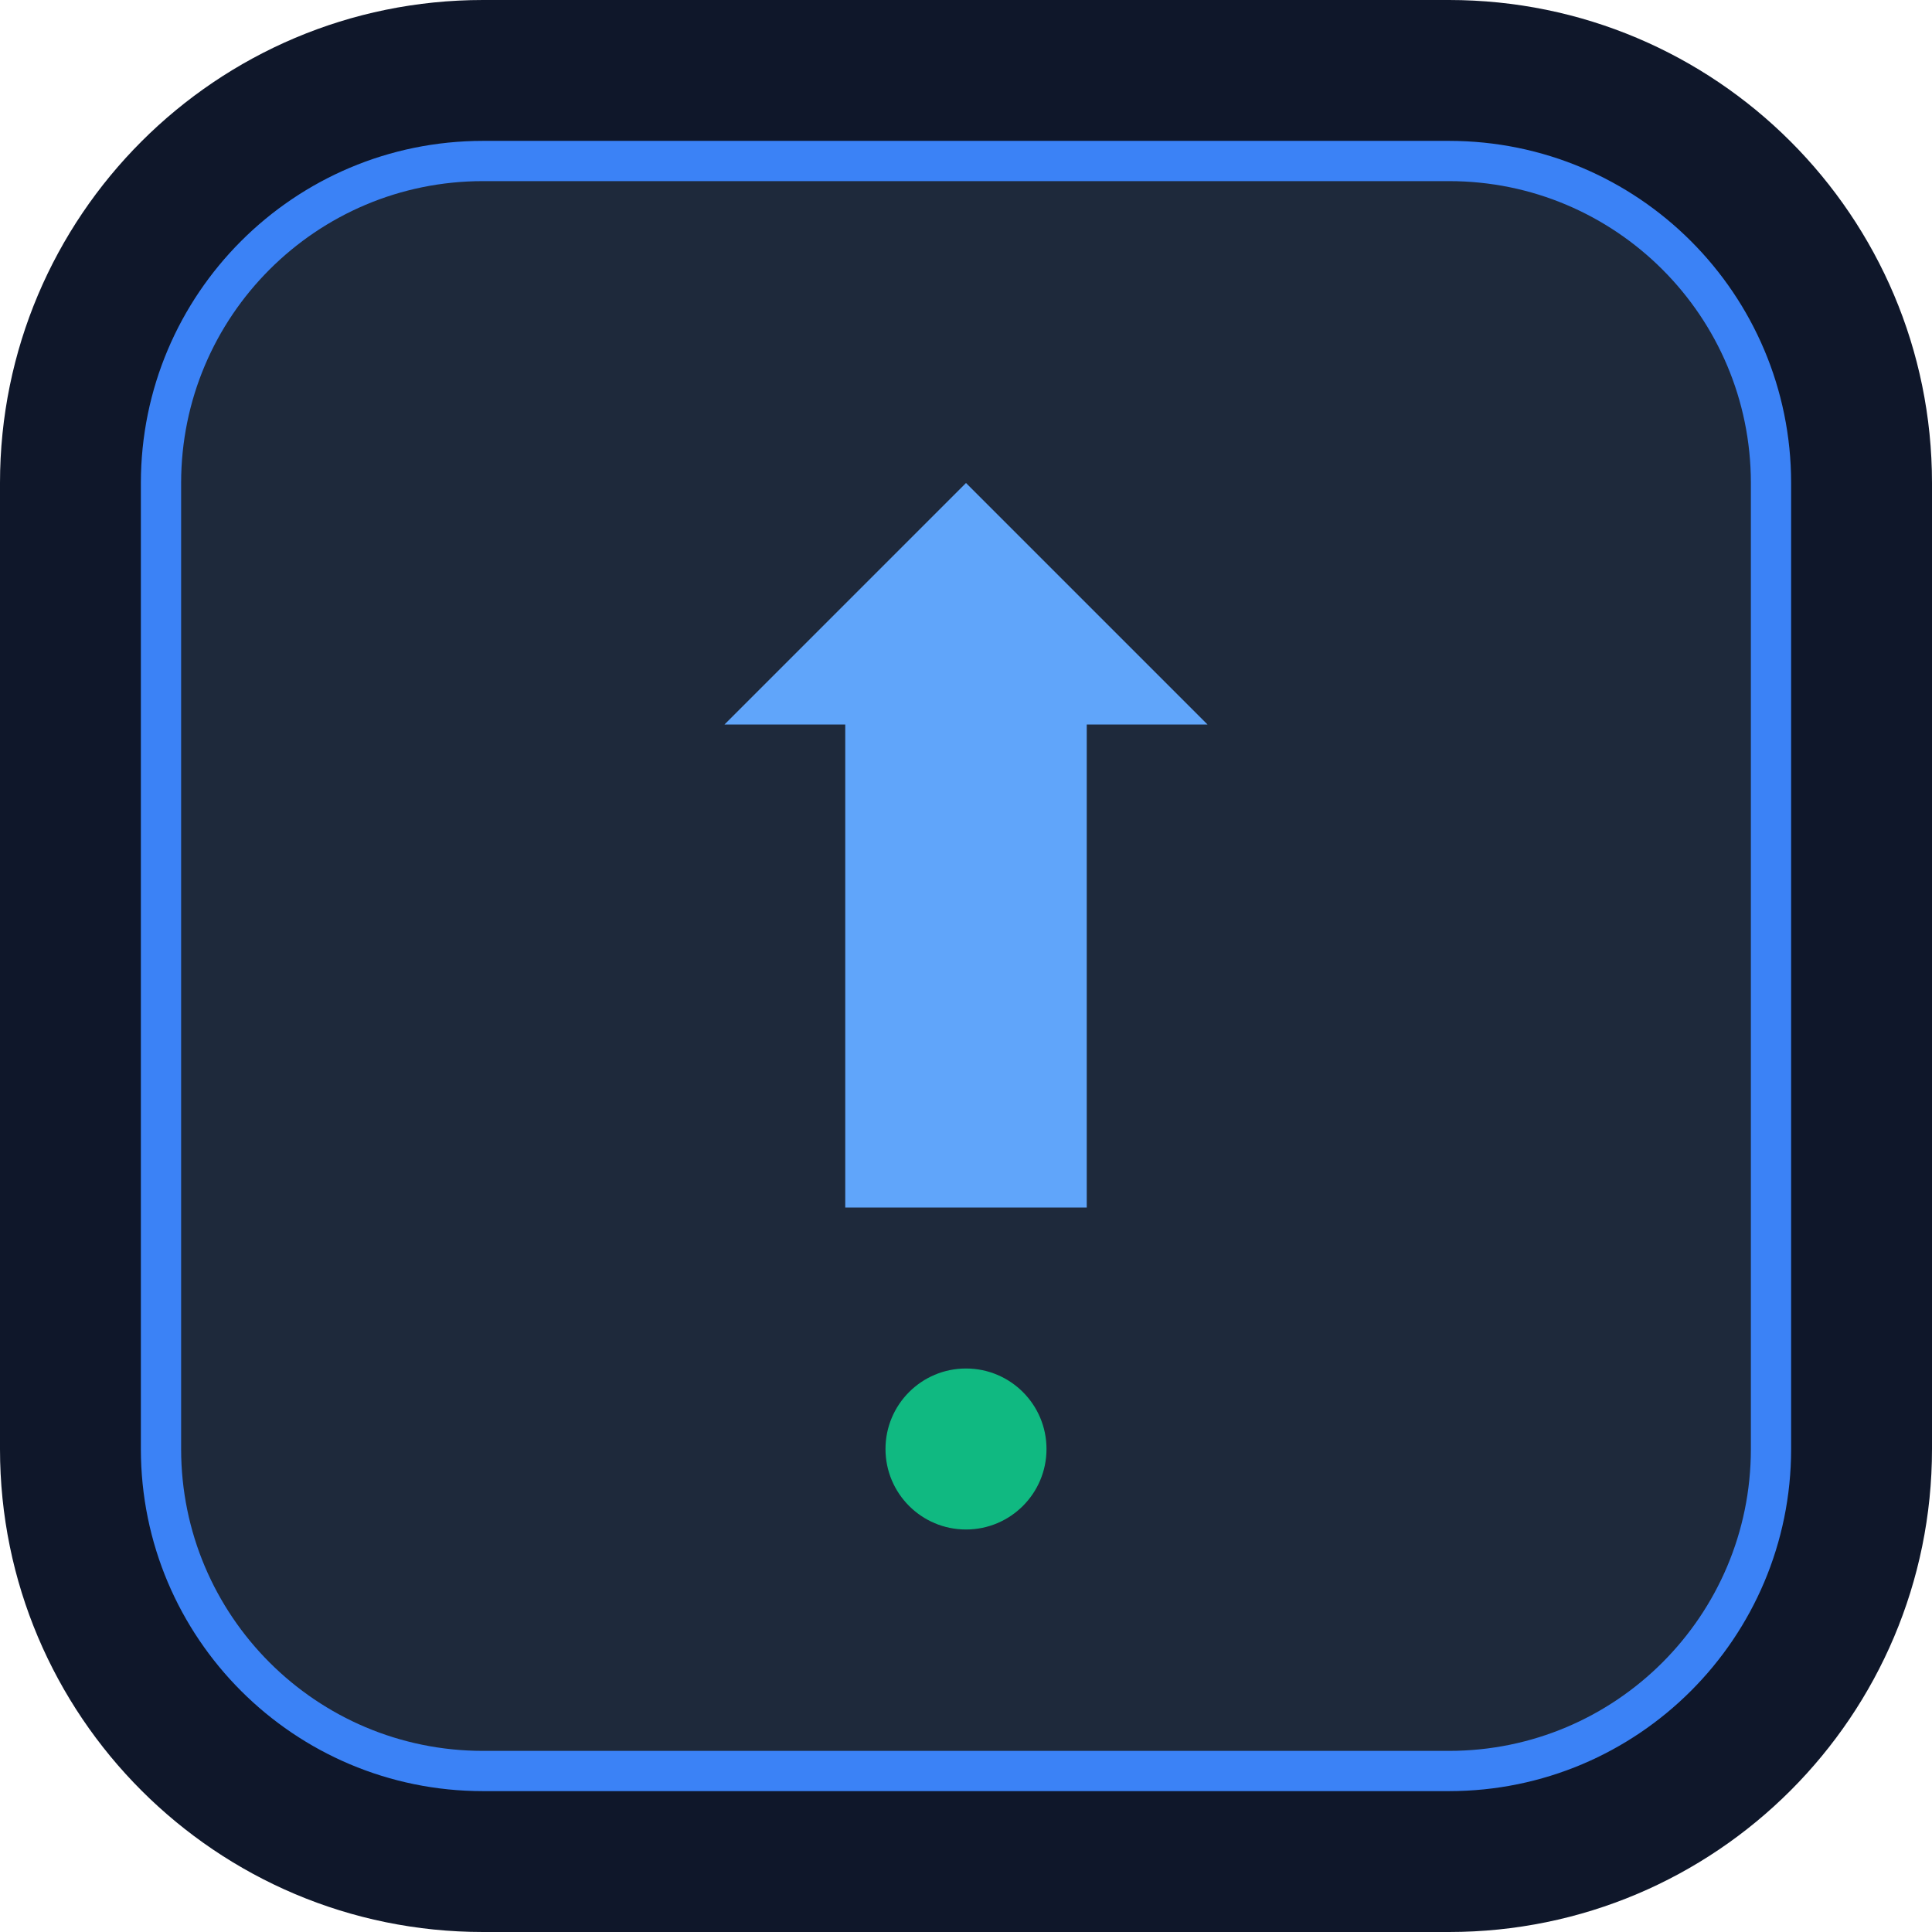
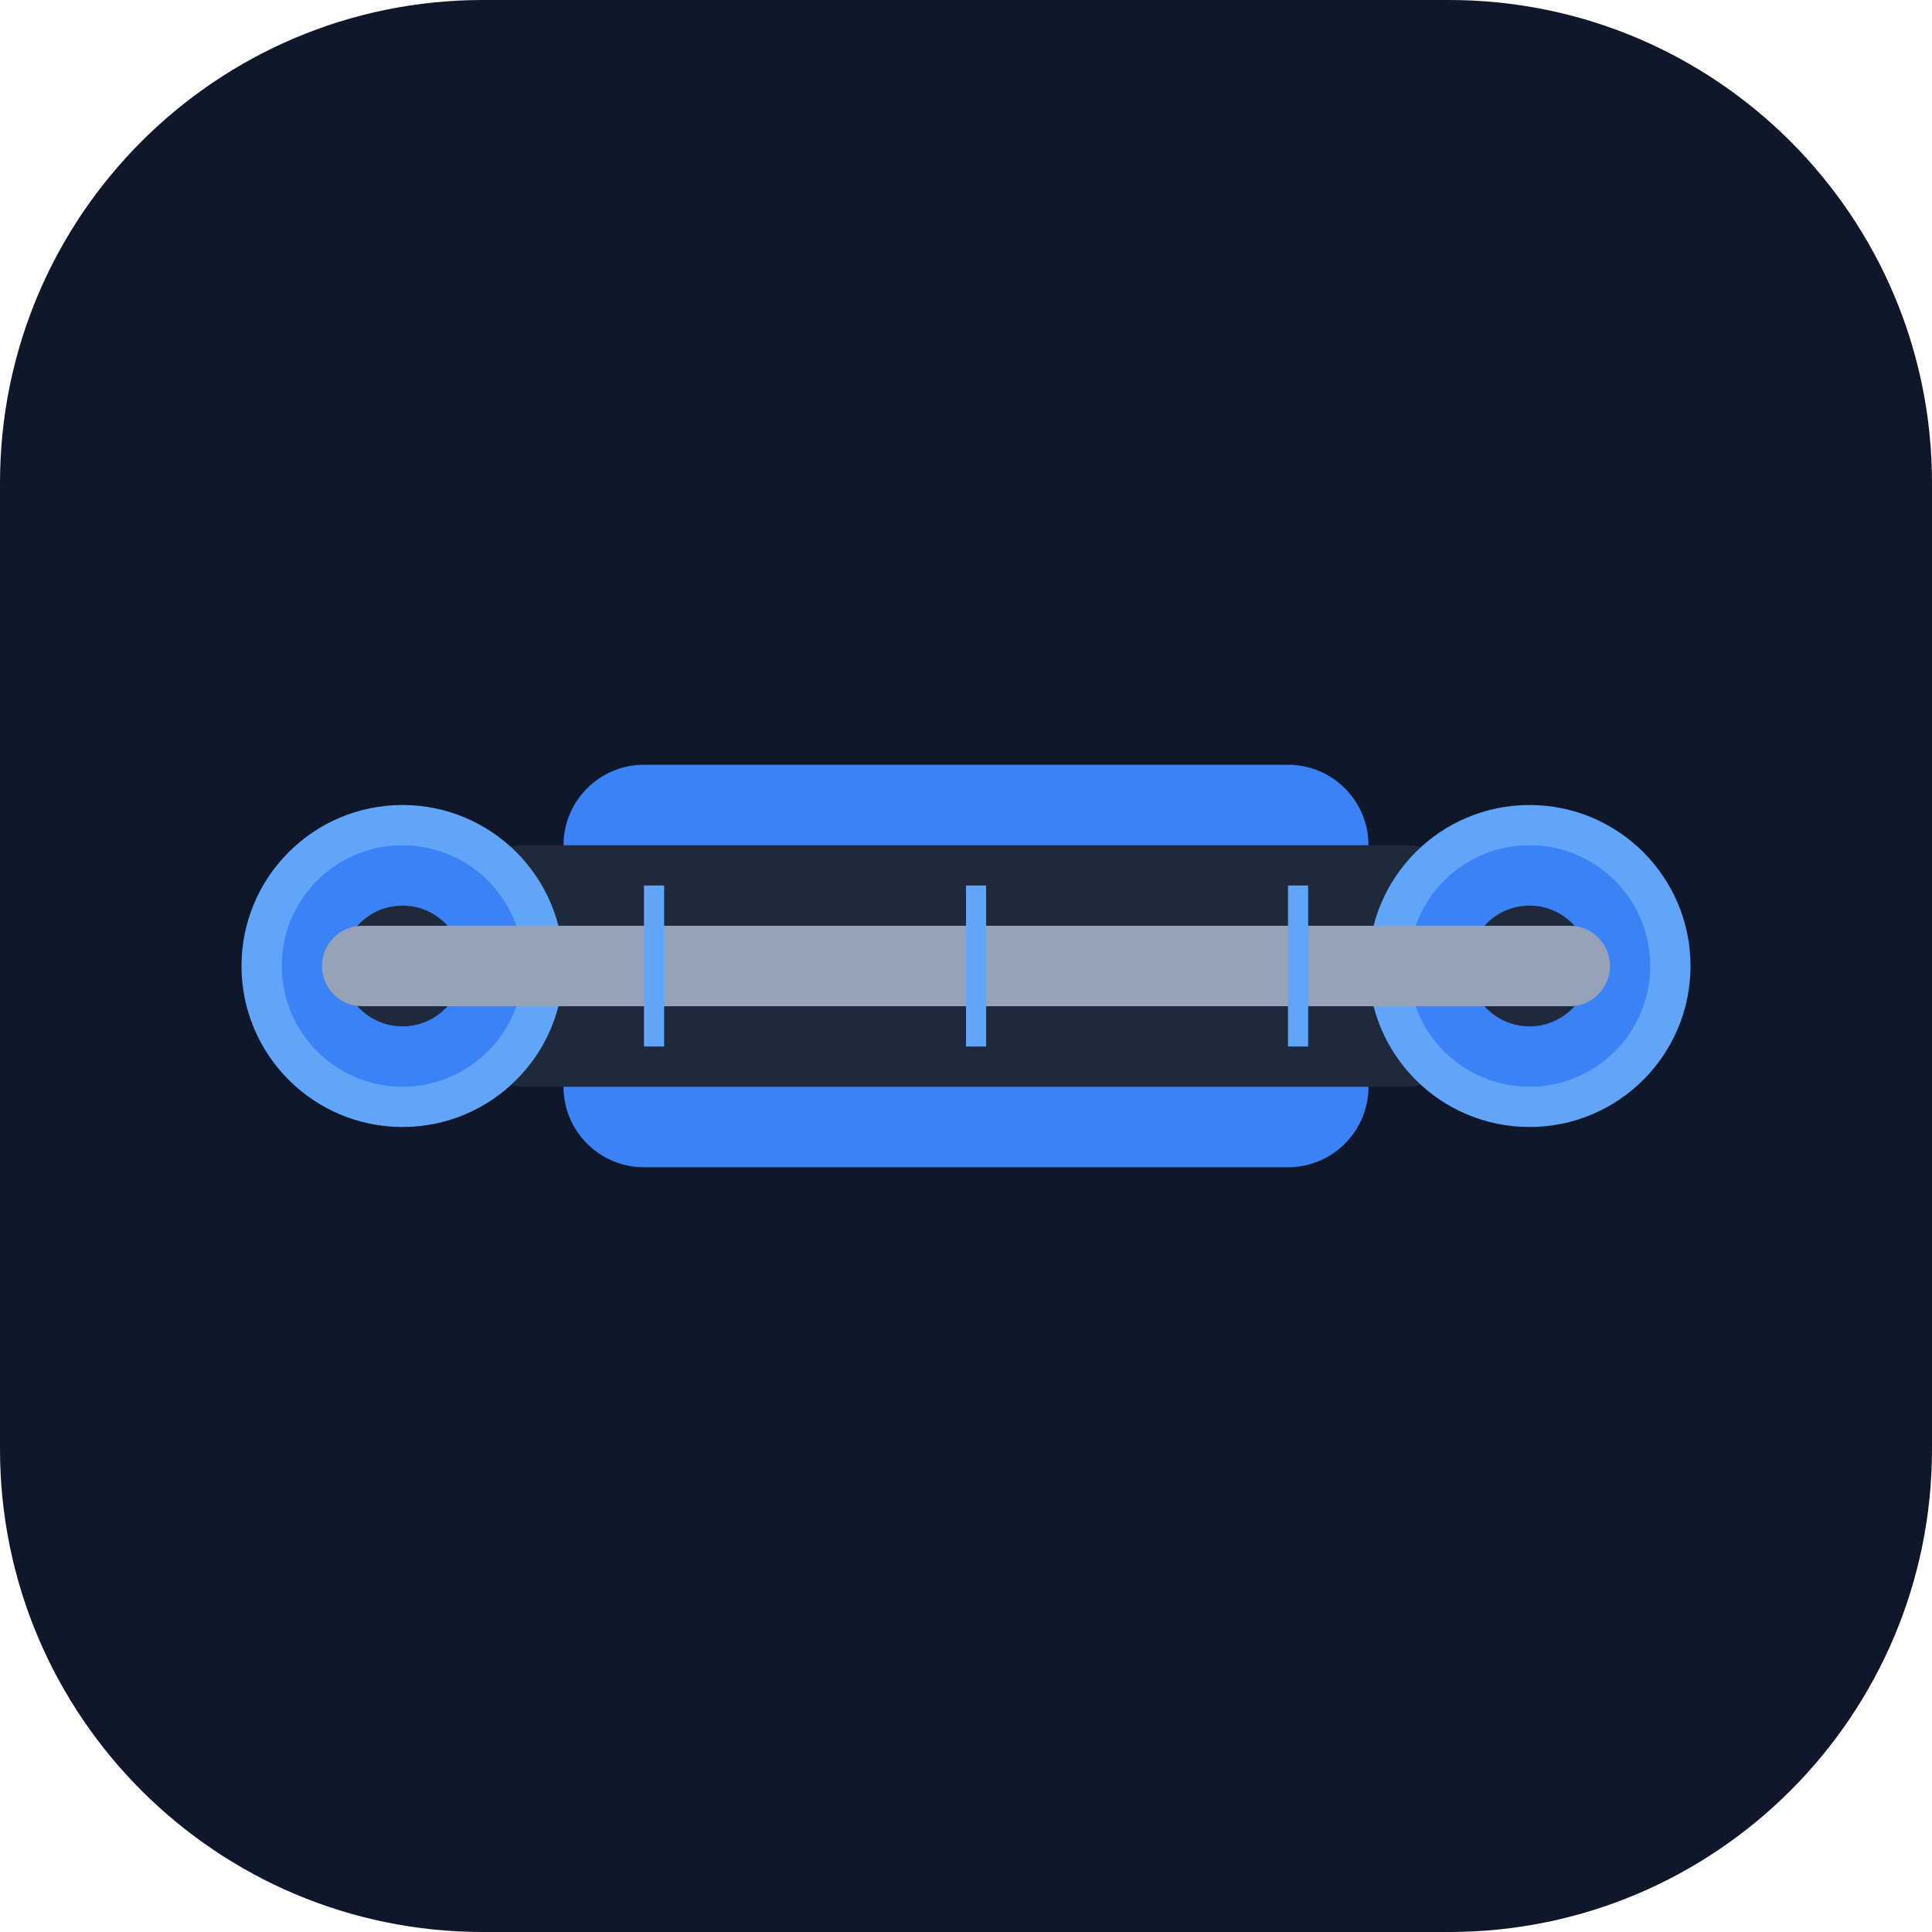
<svg xmlns="http://www.w3.org/2000/svg" width="192" height="192" viewBox="0 0 192 192" fill="none">
  <rect width="192" height="192" rx="48" fill="#0f172a" />
-   <rect x="16" y="16" width="160" height="160" rx="32" fill="#1e293b" stroke="#3b82f6" stroke-width="4" />
-   <path d="M96 48L120 72H108V120H84V72H72L96 48Z" fill="#60a5fa" />
-   <circle cx="96" cy="144" r="8" fill="#10b981" />
+   <rect x="56" y="76" width="80" height="40" rx="8" fill="#3b82f6" />
+   <rect x="48" y="84" width="96" height="24" rx="4" fill="#1e293b" />
+   <circle cx="40" cy="96" r="16" fill="#60a5fa" />
+   <circle cx="40" cy="96" r="12" fill="#3b82f6" />
+   <circle cx="40" cy="96" r="6" fill="#1e293b" />
+   <circle cx="152" cy="96" r="16" fill="#60a5fa" />
+   <circle cx="152" cy="96" r="12" fill="#3b82f6" />
+   <circle cx="152" cy="96" r="6" fill="#1e293b" />
+   <rect x="32" y="92" width="128" height="8" rx="4" fill="#94a3b8" />
+   <rect x="64" y="88" width="2" height="16" fill="#60a5fa" />
+   <rect x="96" y="88" width="2" height="16" fill="#60a5fa" />
+   <rect x="128" y="88" width="2" height="16" fill="#60a5fa" />
</svg>
